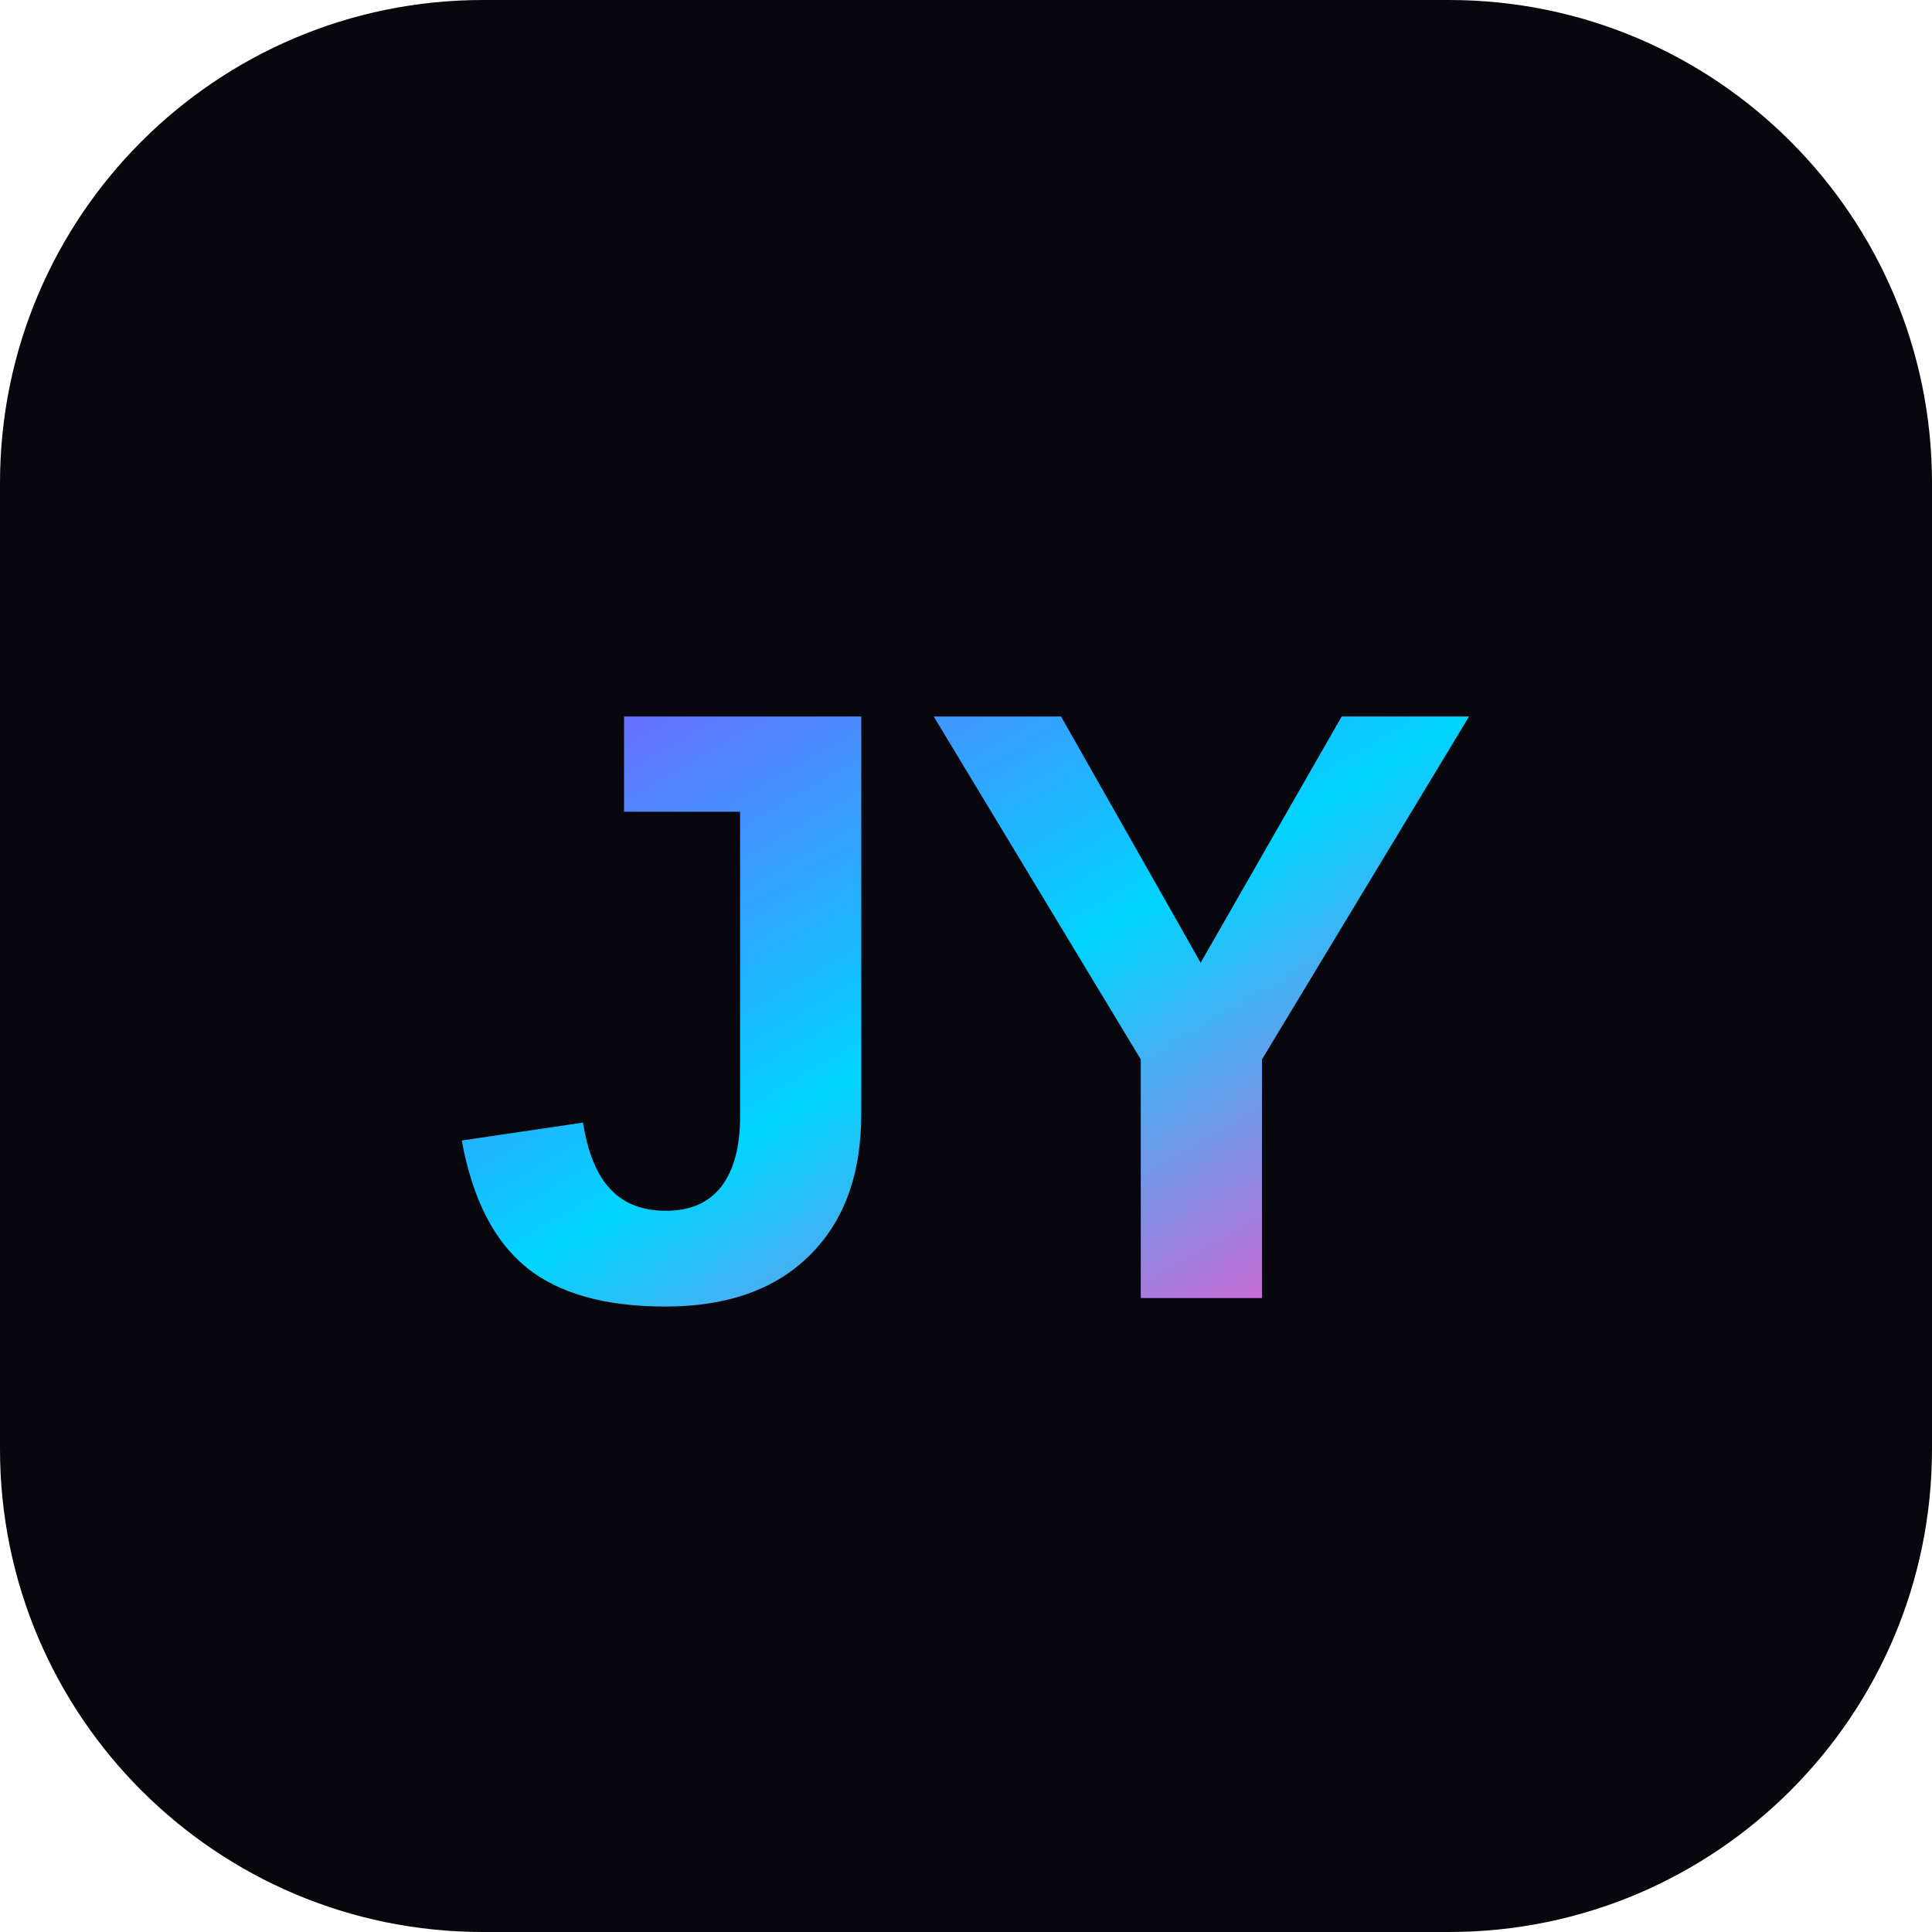
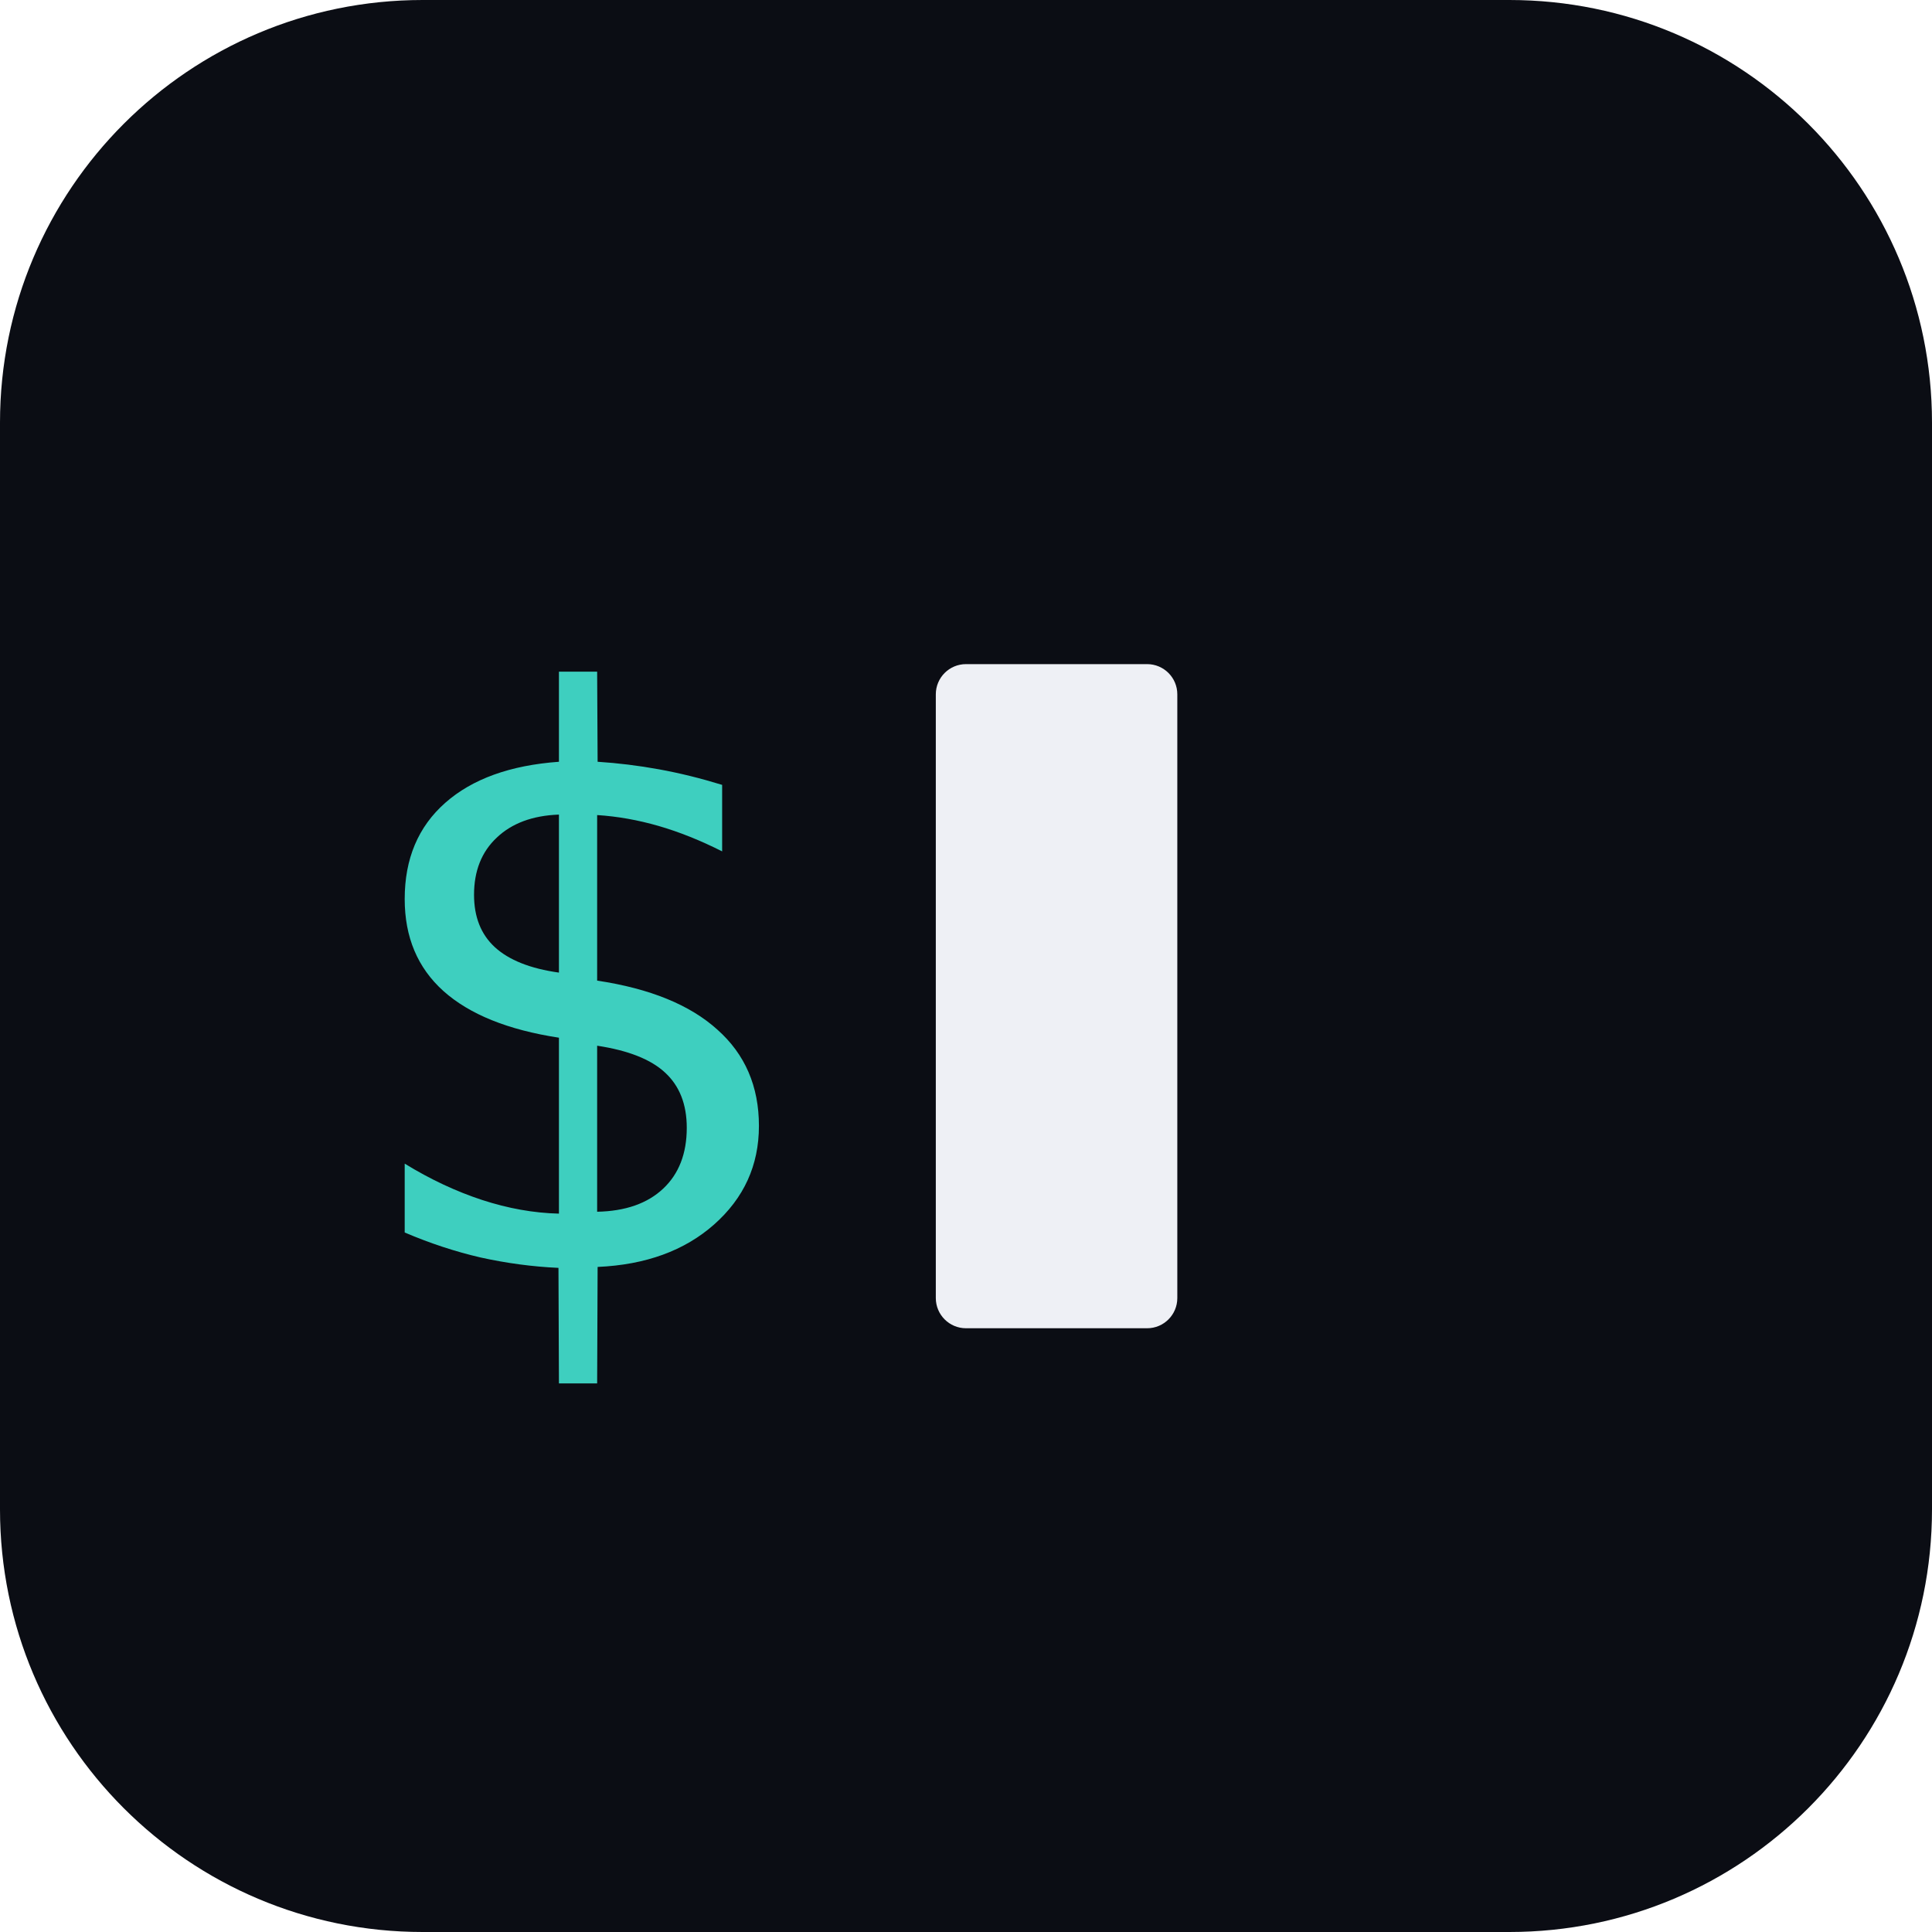
<svg xmlns="http://www.w3.org/2000/svg" viewBox="0 0 64 64">
-   <defs>
-     <linearGradient id="g" x1="0" y1="0" x2="1" y2="1">
-       <stop offset="0" stop-color="#7c5cff" />
-       <stop offset=".5" stop-color="#00d4ff" />
-       <stop offset="1" stop-color="#ff4ecd" />
-     </linearGradient>
-   </defs>
-   <rect width="64" height="64" rx="16" fill="#07070d" />
-   <text x="32" y="43" text-anchor="middle" font-family="Arial, sans-serif" font-weight="700" font-size="28" fill="url(#g)">JY</text>
+   <rect width="64" height="64" rx="14" fill="#0b0d14" />
+   <text x="11" y="42" font-family="'JetBrains Mono', ui-monospace, monospace" font-weight="500" font-size="26" fill="#3ecfbf">$</text>
+   <rect x="31" y="22" width="8" height="22" rx="1" fill="#eef0f5" />
</svg>
